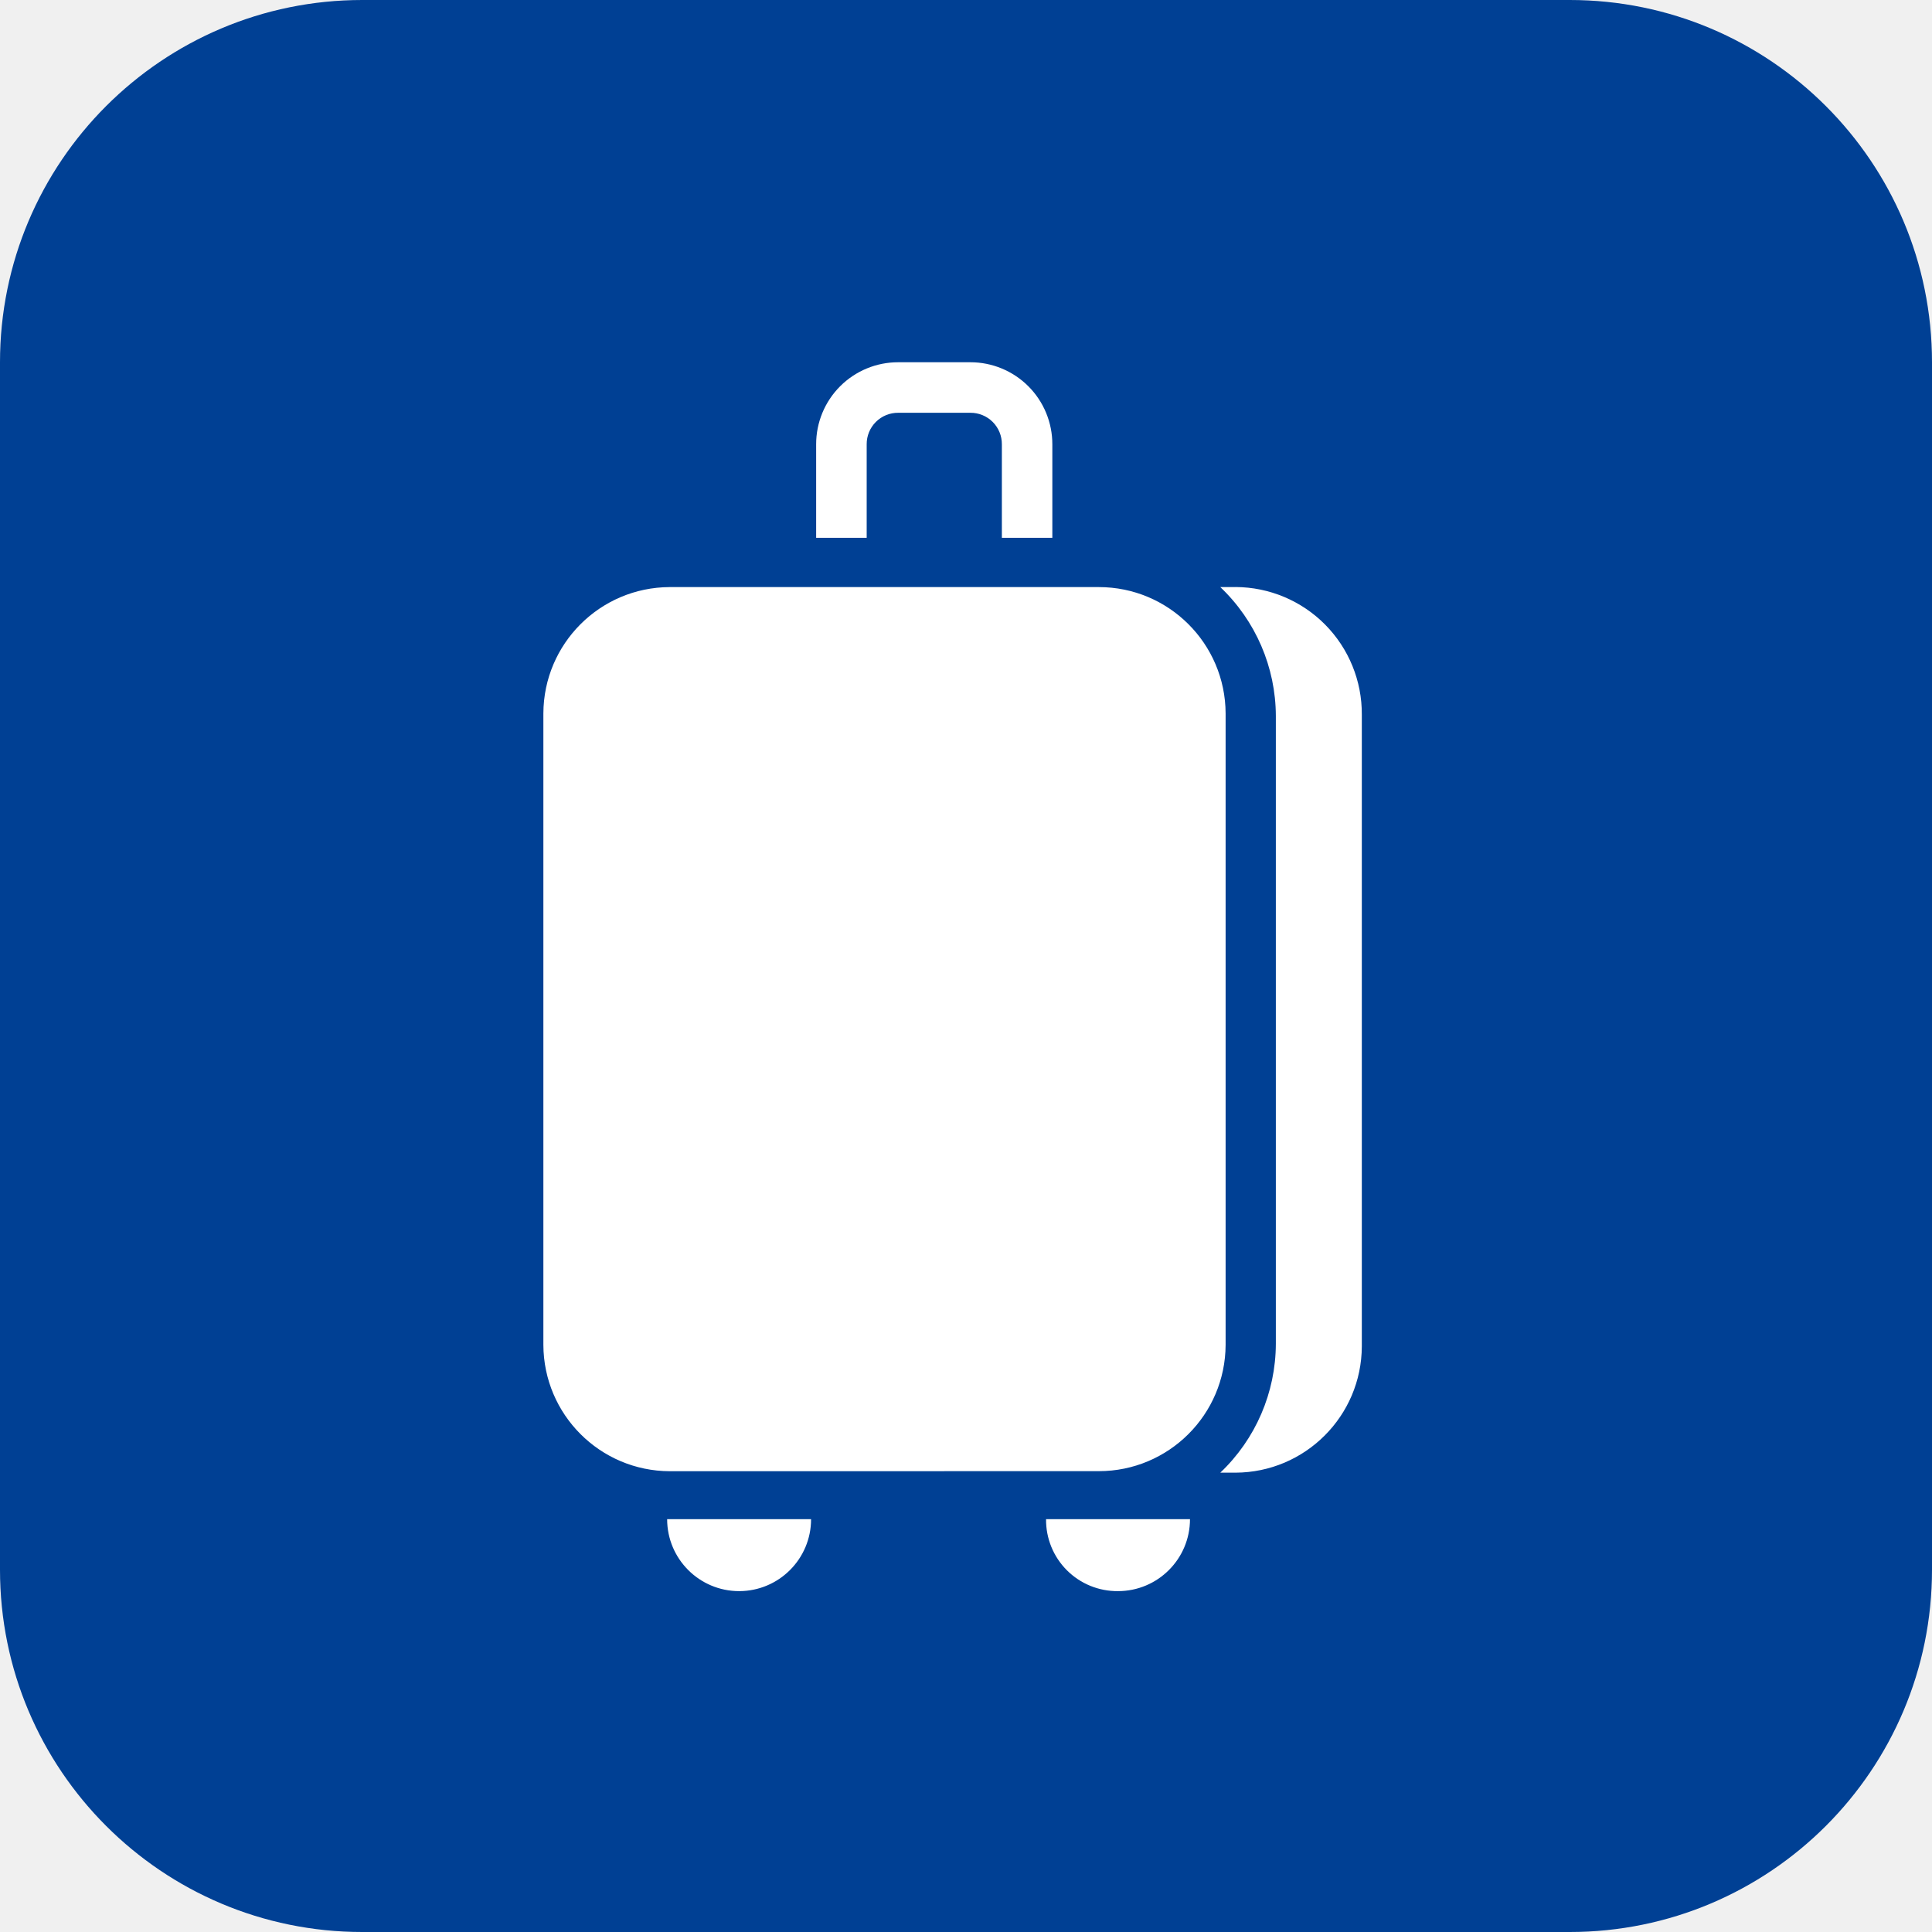
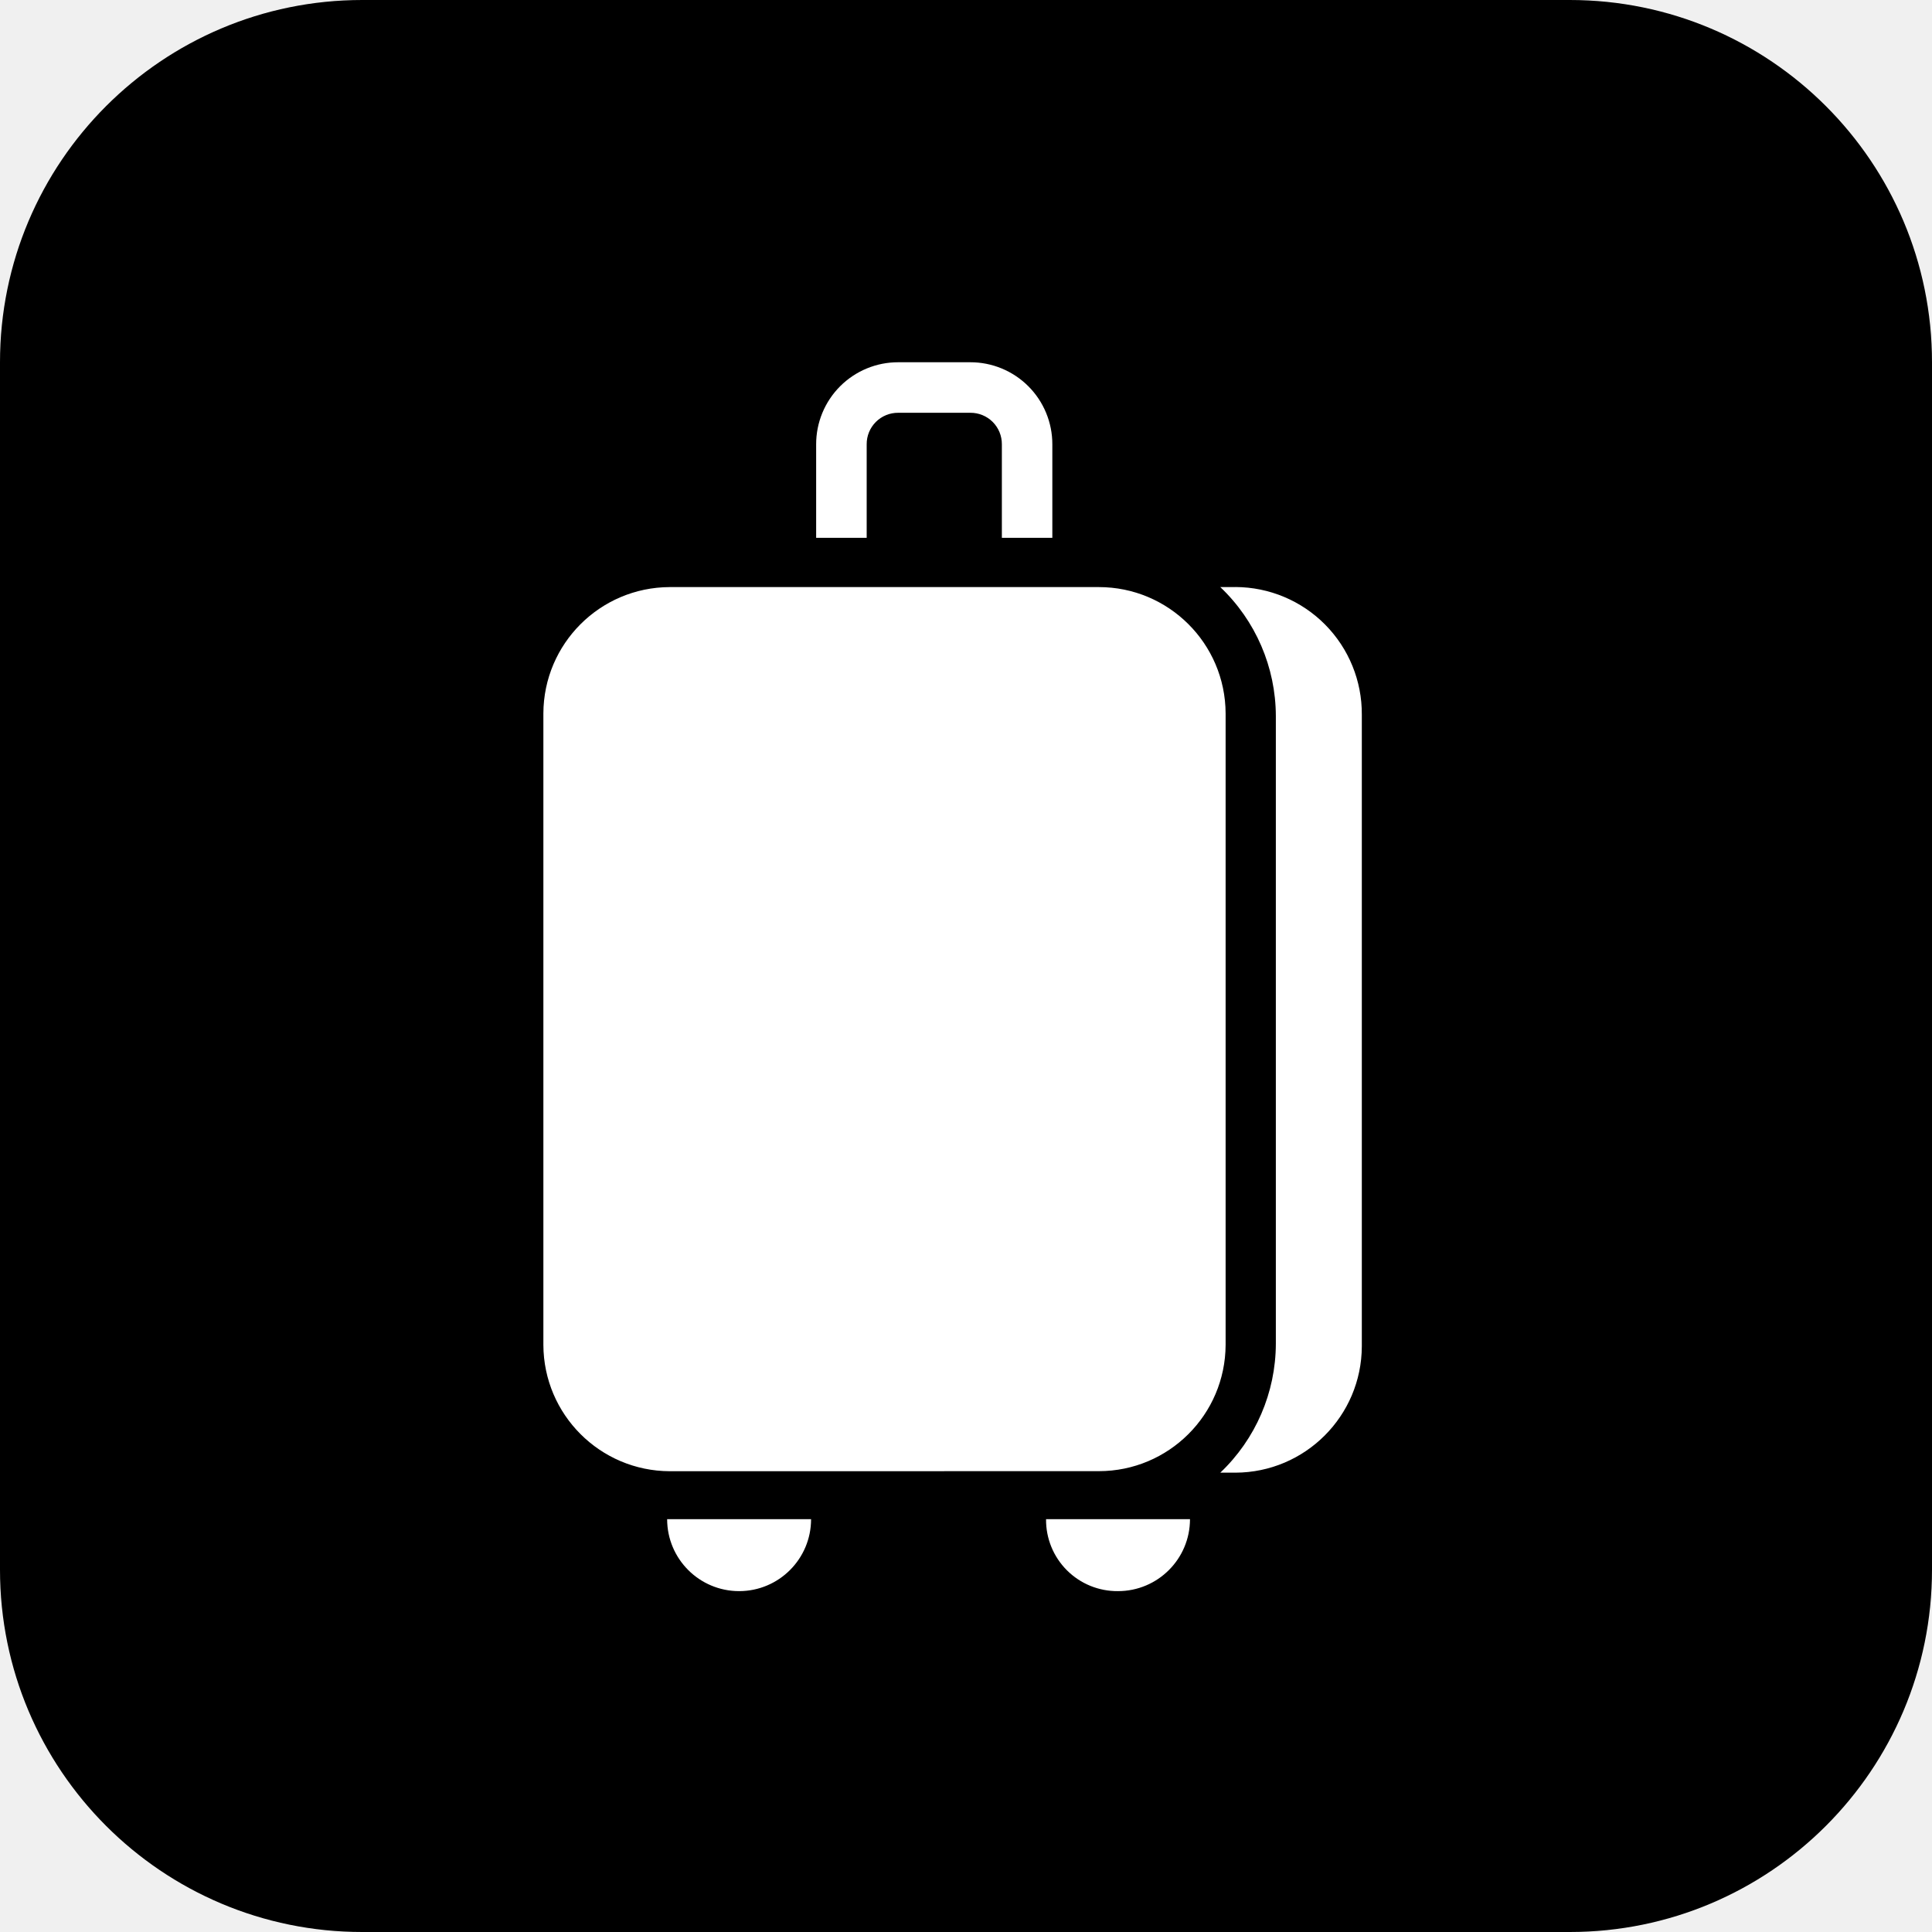
<svg xmlns="http://www.w3.org/2000/svg" viewBox="0 0 32 32">
  <defs>
    <clipPath id="c63b67wsca">
      <path data-name="Rectangle 204" style="stroke:#707070;fill:#fff" d="M0 0h13.556v20.354H0z" />
    </clipPath>
  </defs>
  <g data-name="Group 7741" transform="translate(-478 -1975)">
-     <rect data-name="Rectangle 3463" width="32" height="32" rx="6" transform="translate(478 1975)" style="fill:#004094" />
+     <rect data-name="Rectangle 3463" width="32" height="32" rx="6" transform="translate(478 1975)" style="fill:currentColor" />
    <g data-name="Group 7738">
      <g data-name="Group 724" style="clip-path:url(#c63b67wsca)" transform="translate(487 1981)">
        <path data-name="Path 297" d="M9.2 18.367a2.1 2.1 0 0 0 2.1-2.092V5.816a2.1 2.1 0 0 0-2.1-2.092H2.092A2.1 2.1 0 0 0 0 5.816v10.46a2.1 2.1 0 0 0 2.092 2.092zM5.355 1.36a.518.518 0 0 1 .523-.523h1.193a.518.518 0 0 1 .523.523v1.548h.836V1.36A1.357 1.357 0 0 0 7.071 0H5.878a1.357 1.357 0 0 0-1.36 1.36v1.548h.837zm6.108 2.364h-.251a2.955 2.955 0 0 1 .92 2.134v10.4a2.955 2.955 0 0 1-.92 2.134h.251a2.1 2.1 0 0 0 2.093-2.092V5.836a2.1 2.1 0 0 0-2.092-2.113M9.518 20.354a1.192 1.192 0 0 0 1.192-1.192H8.326a1.179 1.179 0 0 0 1.192 1.192m-6.276 0a1.192 1.192 0 0 0 1.192-1.192H2.05a1.192 1.192 0 0 0 1.192 1.192" style="fill:#fff" />
        <path data-name="Path 298" d="M14.111 29.764a.557.557 0 0 1-.569-.569v-.3a.513.513 0 0 0-.513-.513h-5.56a.513.513 0 0 0-.512.513v.3a.569.569 0 0 1-1.139 0v-.3a1.653 1.653 0 0 1 1.651-1.655h5.56a1.653 1.653 0 0 1 1.651 1.651v.3a.557.557 0 0 1-.569.569" transform="translate(-4.601 -21.542)" style="fill:#fff" />
        <path data-name="Path 299" d="M14.111 56.8a.557.557 0 0 1-.569-.569v-.3a.513.513 0 0 0-.513-.512h-5.56a.513.513 0 0 0-.512.512v.3a.569.569 0 0 1-1.139 0v-.3a1.653 1.653 0 0 1 1.651-1.651h5.56a1.653 1.653 0 0 1 1.651 1.651v.3a.557.557 0 0 1-.569.569" transform="translate(-4.601 -42.92)" style="fill:#fff" />
      </g>
    </g>
  </g>
</svg>
